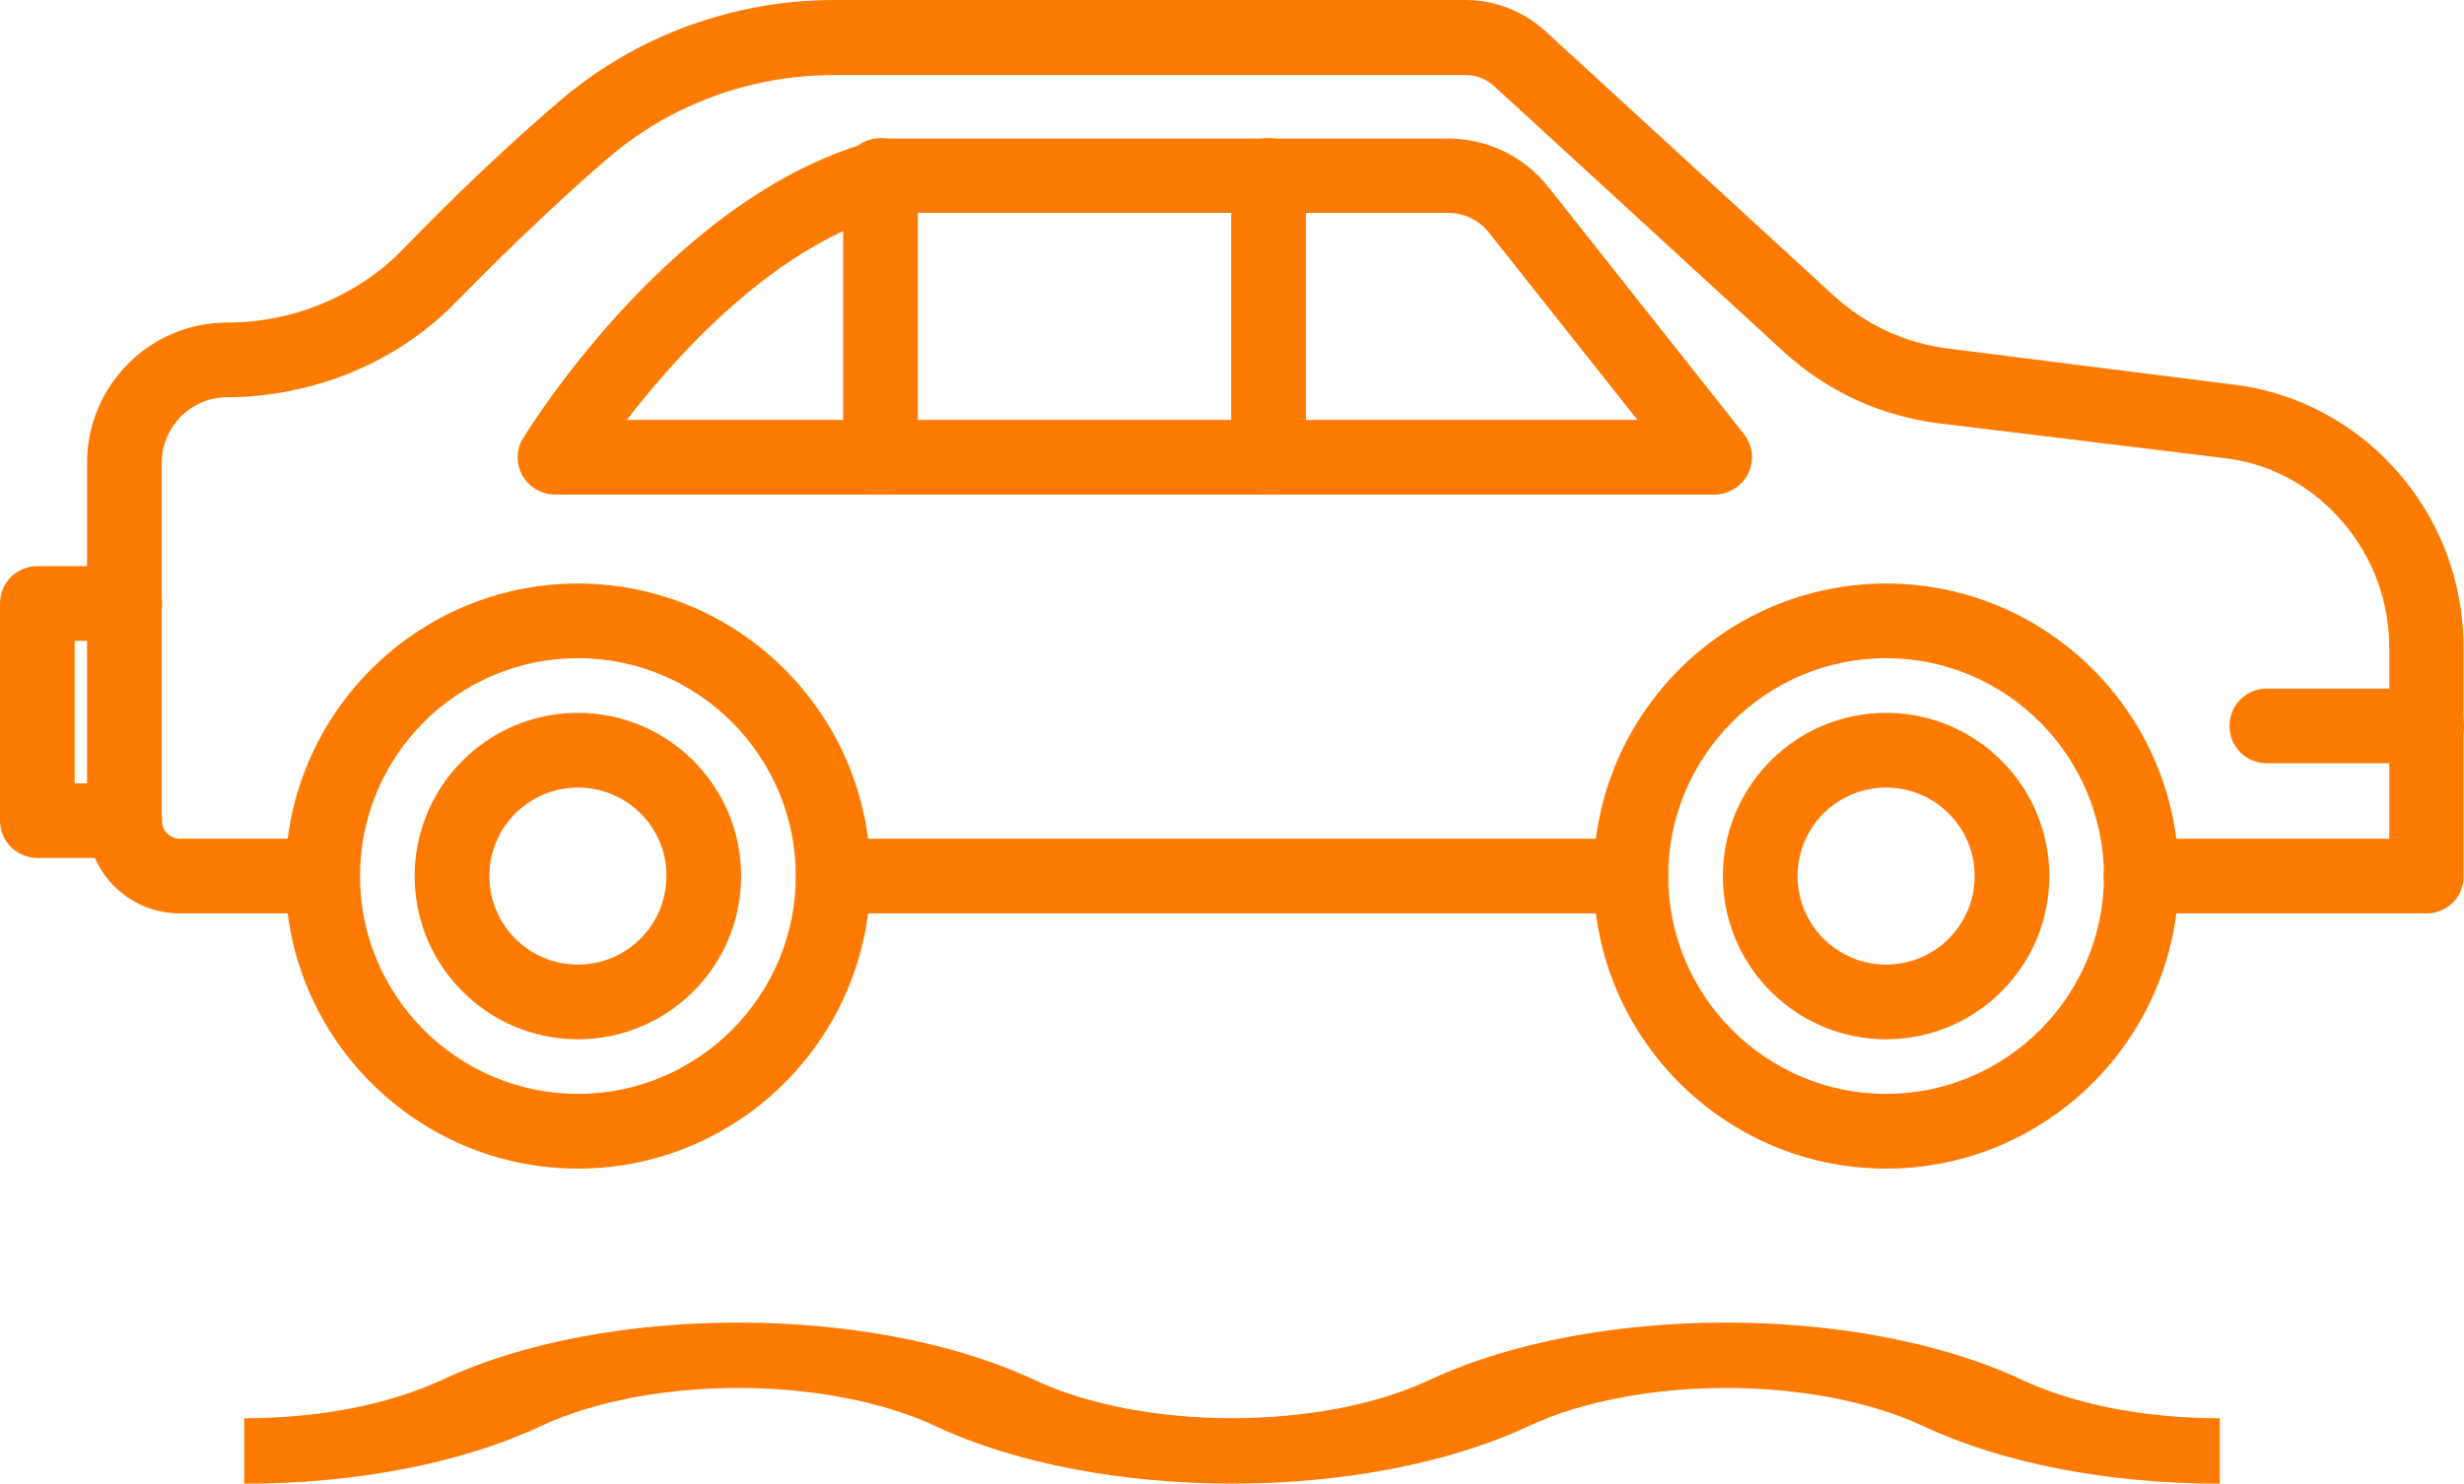
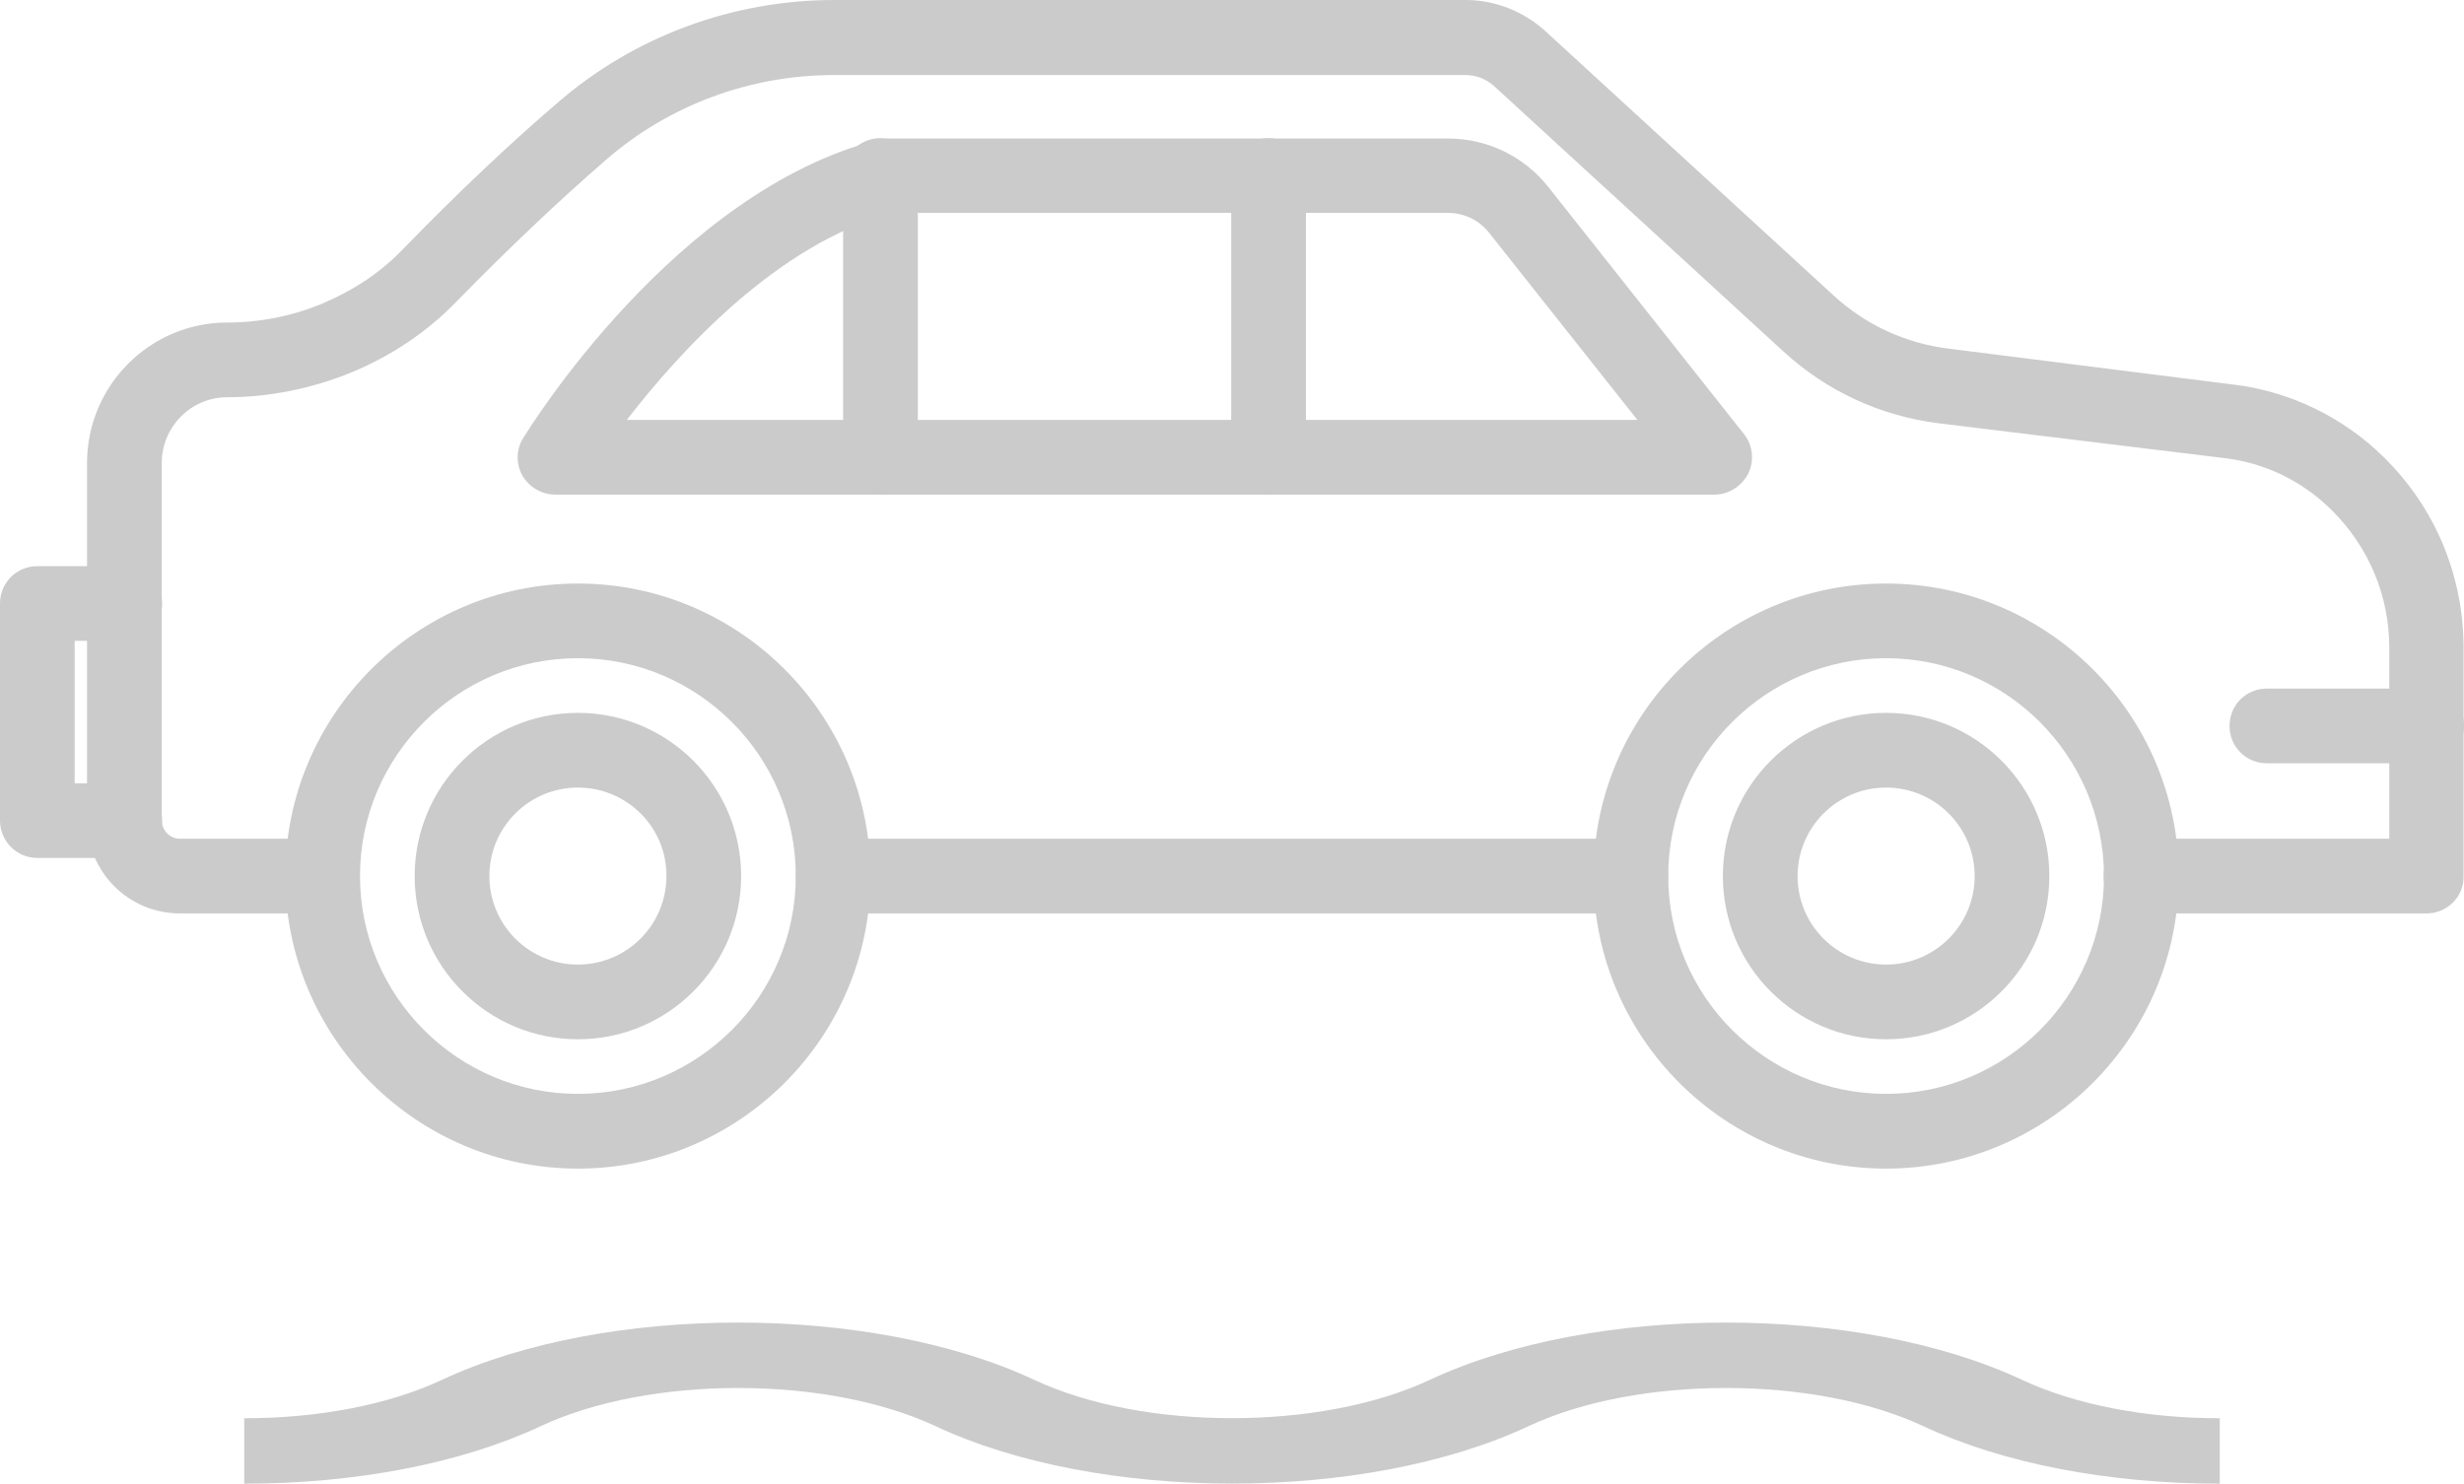
<svg xmlns="http://www.w3.org/2000/svg" id="Layer_2" data-name="Layer 2" viewBox="0 0 560 337.27">
  <defs>
    <style>
      .cls-1 {
-         fill: #FD7B03;
+         fill: #cbcbcb;
      }
    </style>
  </defs>
  <g class="cls-1" id="Predict_-_Introduction" data-name="Predict - Introduction">
    <g>
      <g>
        <path d="m551.51,207.64h-64.93c-4.73,0-8.49-3.76-8.49-8.49s3.76-8.49,8.49-8.49h56.44v-43.4c0-11.81-4.64-22.93-13.12-31.32-6.56-6.56-15.23-10.76-24.41-11.81l-64.66-7.88c-13.48-1.66-25.73-7.35-35.61-16.45l-65.62-60.2c-1.84-1.66-4.11-2.54-6.56-2.54h-143.5c-19.07,0-37.54,6.82-51.89,19.34-10.68,9.27-22.05,20.04-33.77,32.02-6.65,6.91-14.7,12.34-23.89,16.19-8.93,3.68-18.73,5.69-28.35,5.69-8.23,0-14.88,6.74-14.88,14.96v81.2c0,2.27,1.84,4.2,4.11,4.2h32.38c4.73,0,8.49,3.76,8.49,8.49s-3.76,8.49-8.49,8.49h-32.38c-11.64,0-21.09-9.45-21.09-21.18v-81.2c0-17.59,14.26-31.94,31.85-31.94,7.44,0,14.96-1.49,21.79-4.38,7-2.98,13.21-7.09,18.29-12.43,12.07-12.43,23.8-23.54,34.91-33.07C144.03,8.31,166.43,0,189.62,0h143.5c6.65,0,13.04,2.54,18.02,7l65.62,60.2c7.26,6.65,16.27,10.85,26.25,12.07l64.48,8.14c12.86,1.49,25.11,7.44,34.3,16.54,11.73,11.55,18.11,26.95,18.11,43.4v51.89c.09,4.64-3.77,8.4-8.4,8.4h0Z" />
        <path d="m370.65,207.64h-181.3c-4.73,0-8.49-3.76-8.49-8.49s3.76-8.49,8.49-8.49h181.3c4.73,0,8.49,3.76,8.49,8.49,0,4.72-3.85,8.49-8.49,8.49h0Z" />
        <path d="m28.35,195.03H8.49c-4.73,0-8.49-3.85-8.49-8.49v-49.35c0-4.73,3.76-8.49,8.49-8.49h19.86c4.73,0,8.49,3.76,8.49,8.49s-3.76,8.49-8.49,8.49h-11.38v32.38h11.38c4.73,0,8.49,3.76,8.49,8.49,0,4.64-3.77,8.49-8.49,8.49h0Z" />
        <path d="m551.51,173.51h-36.31c-4.73,0-8.49-3.76-8.49-8.49s3.76-8.49,8.49-8.49h36.31c4.73,0,8.49,3.76,8.49,8.49s-3.76,8.49-8.49,8.49Z" />
        <path d="m389.64,112.43H126.18c-3.06,0-5.86-1.66-7.44-4.29-1.49-2.71-1.49-5.95.18-8.57,1.4-2.27,34.65-56.09,80.76-67.81.7-.18,1.4-.26,2.1-.26h127.4c8.84,0,17.15,4.02,22.66,10.94l44.54,56.26c2.01,2.54,2.36,6.04.96,8.93-1.49,2.89-4.46,4.81-7.7,4.81h0Zm-247.19-16.97h229.69l-33.69-42.52c-2.27-2.89-5.69-4.55-9.36-4.55h-126.26c-26.25,7.09-48.47,31.67-60.38,47.07h0Z" />
        <path d="m200.11,112.43c-4.73,0-8.49-3.76-8.49-8.49V39.89c0-4.73,3.76-8.49,8.49-8.49s8.49,3.76,8.49,8.49v64.05c0,4.64-3.85,8.49-8.49,8.49Z" />
        <path d="m288.31,112.43c-4.73,0-8.49-3.76-8.49-8.49V39.89c0-4.73,3.76-8.49,8.49-8.49s8.49,3.76,8.49,8.49v64.05c0,4.64-3.85,8.49-8.49,8.49Z" />
        <path d="m131.34,265.65c-36.66,0-66.5-29.84-66.5-66.5s29.84-66.5,66.5-66.5,66.5,29.84,66.5,66.5-29.84,66.5-66.5,66.5Zm0-116.03c-27.3,0-49.52,22.23-49.52,49.52s22.23,49.52,49.52,49.52,49.52-22.23,49.52-49.52c0-27.3-22.22-49.52-49.52-49.52Z" />
        <path d="m131.34,236.25c-20.48,0-37.1-16.62-37.1-37.1s16.62-37.1,37.1-37.1,37.1,16.62,37.1,37.1-16.62,37.1-37.1,37.1Zm0-57.22c-11.11,0-20.12,9.01-20.12,20.12s9.01,20.12,20.12,20.12,20.12-9.01,20.12-20.12c.09-11.11-9.01-20.12-20.12-20.12Z" />
        <path d="m428.66,265.65c-36.66,0-66.5-29.84-66.5-66.5s29.84-66.5,66.5-66.5,66.5,29.84,66.5,66.5-29.84,66.5-66.5,66.5h0Zm0-116.03c-27.3,0-49.52,22.23-49.52,49.52s22.23,49.52,49.52,49.52,49.52-22.23,49.52-49.52c-.09-27.3-22.23-49.52-49.52-49.52h0Z" />
        <path d="m428.66,236.25c-20.48,0-37.1-16.62-37.1-37.1s16.62-37.1,37.1-37.1,37.1,16.62,37.1,37.1c0,20.48-16.63,37.1-37.1,37.1h0Zm0-57.22c-11.11,0-20.12,9.01-20.12,20.12s9.01,20.12,20.12,20.12,20.13-9.01,20.13-20.12-9.02-20.12-20.12-20.12h0Z" />
      </g>
      <path d="m459.61,313.69c-37.14-17.39-97.57-17.39-134.7,0-24.76,11.59-65.05,11.59-89.81,0-37.14-17.39-97.56-17.39-134.7,0-11.99,5.61-27.93,8.71-44.87,8.71h-.02v14.87s.02,0,.02,0c25.43,0,49.34-4.64,67.32-13.06h0c24.76-11.59,65.04-11.59,89.81,0,18.57,8.69,42.96,13.04,67.35,13.04s48.78-4.34,67.34-13.04c24.77-11.59,65.05-11.59,89.8,0,17.99,8.42,41.91,13.06,67.34,13.06v-14.87c-16.95,0-32.89-3.1-44.88-8.71h0Z" />
    </g>
  </g>
</svg>
